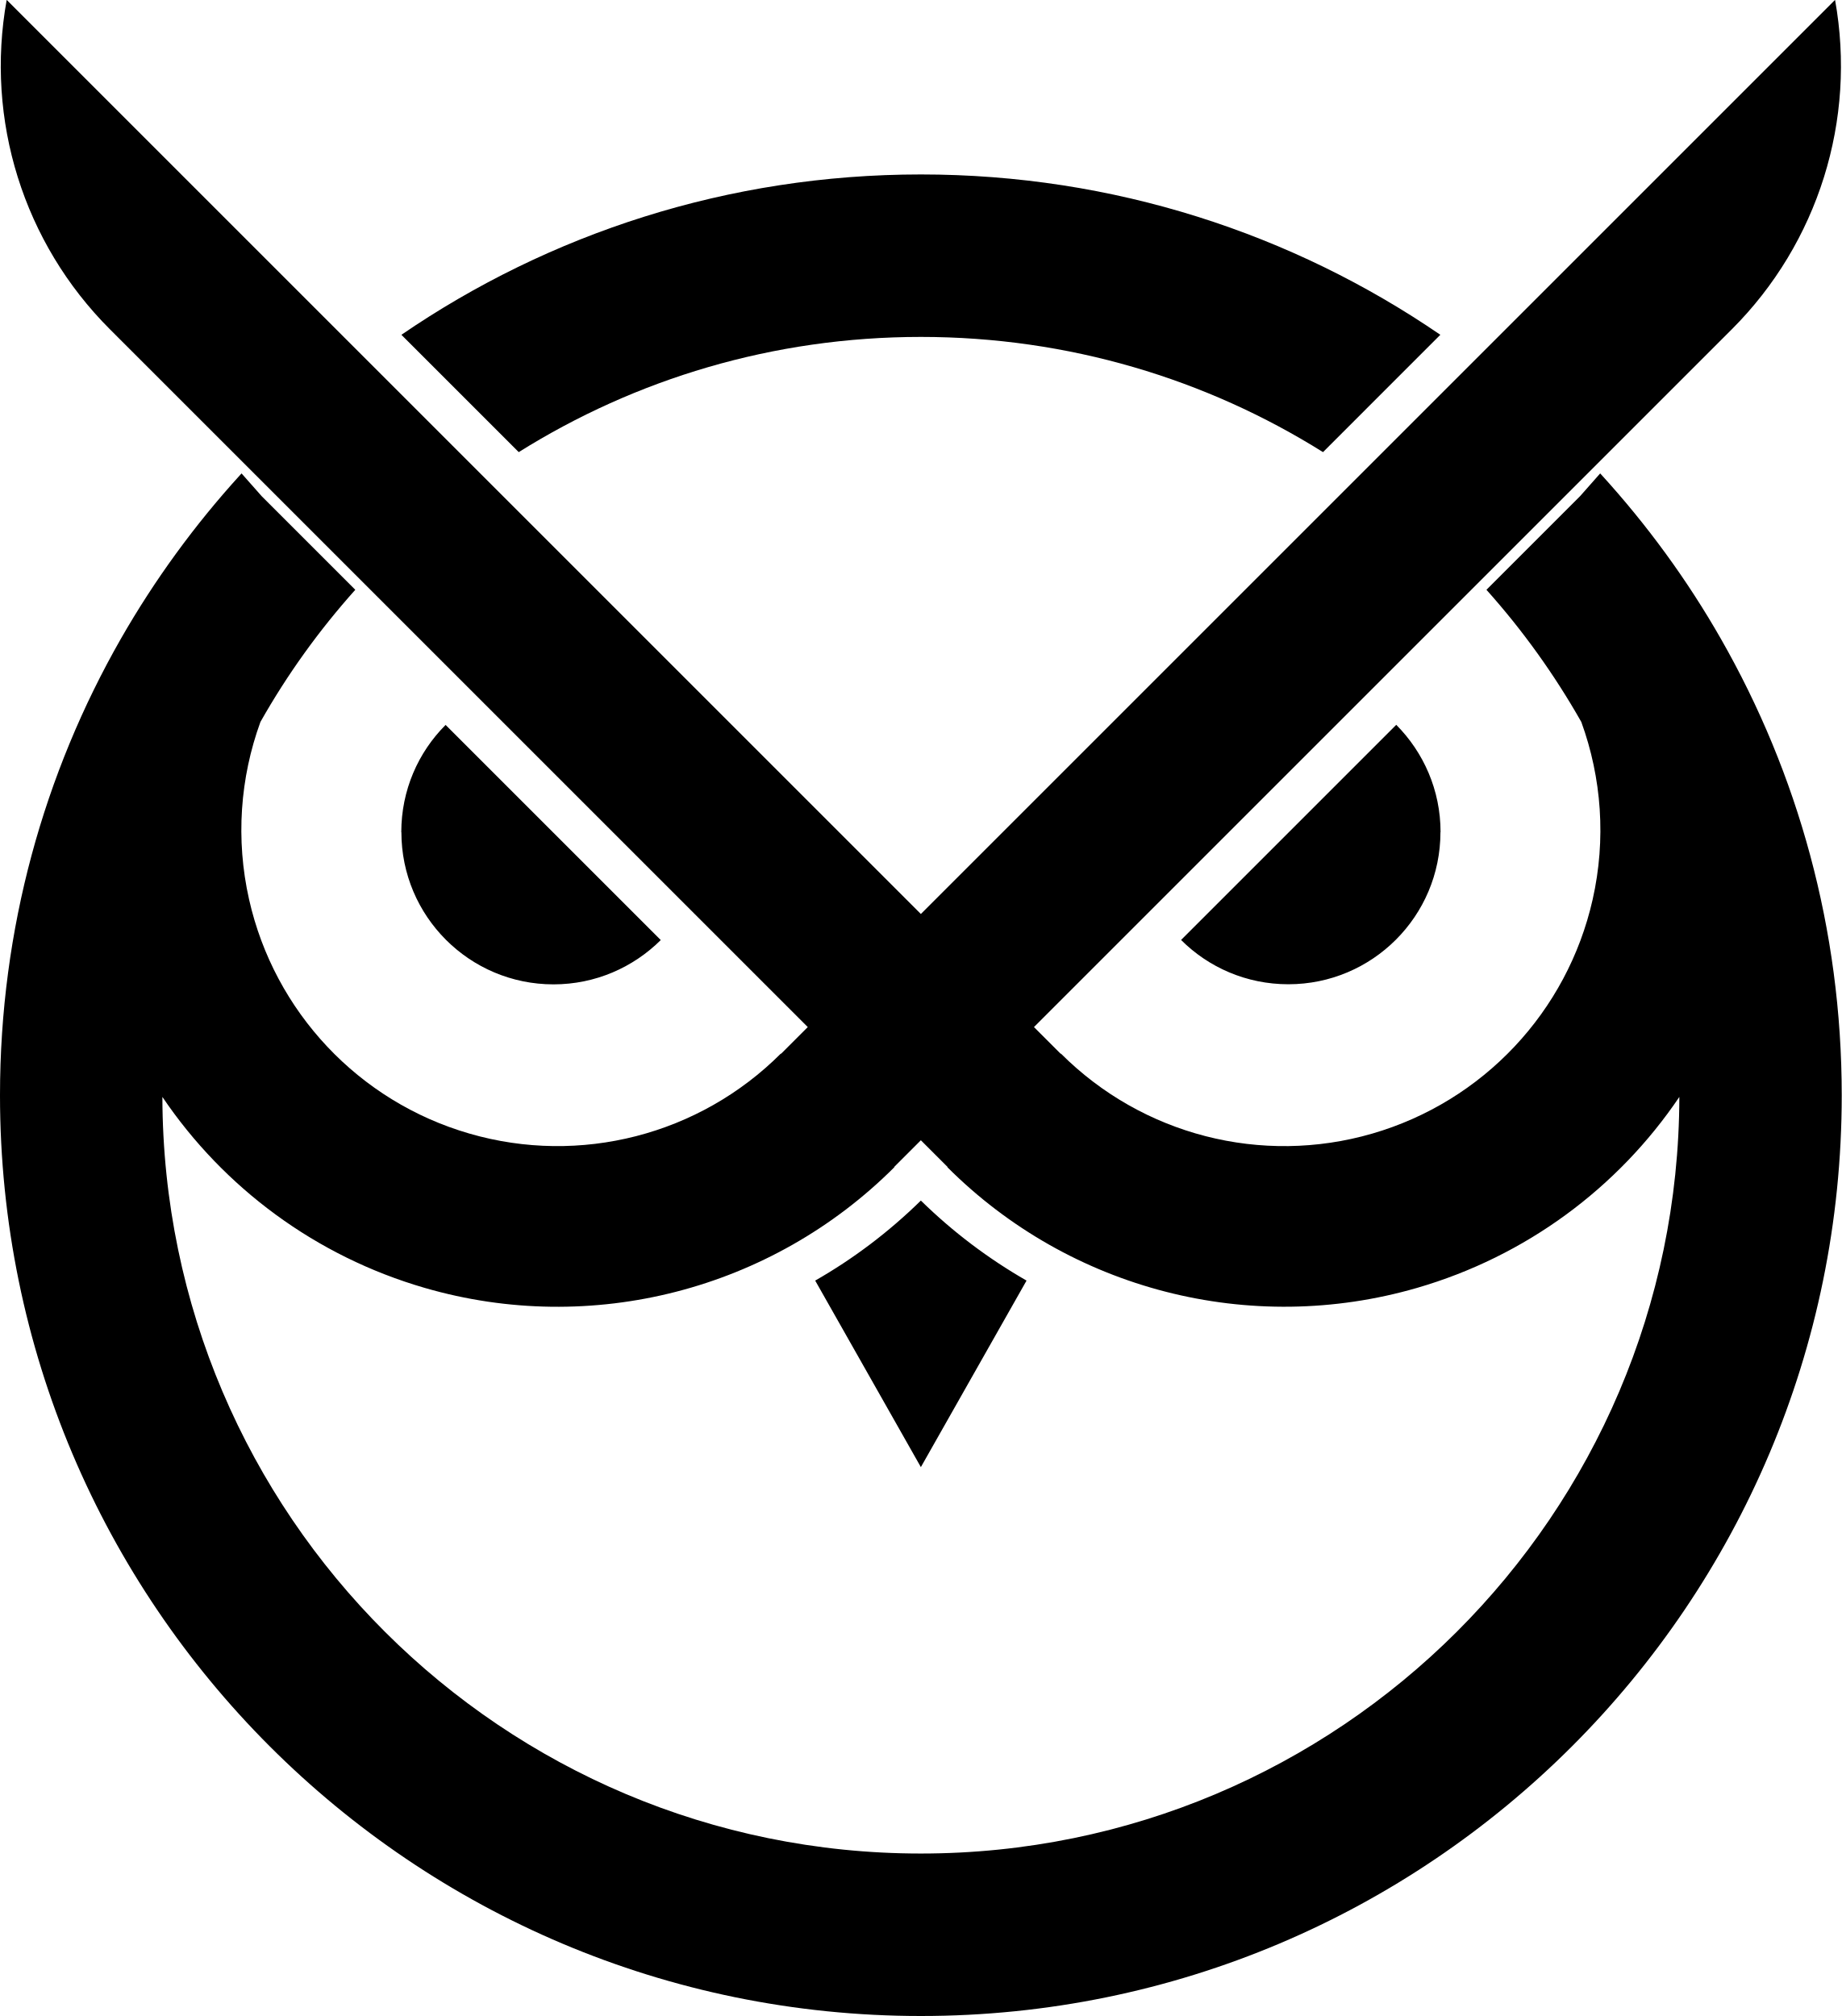
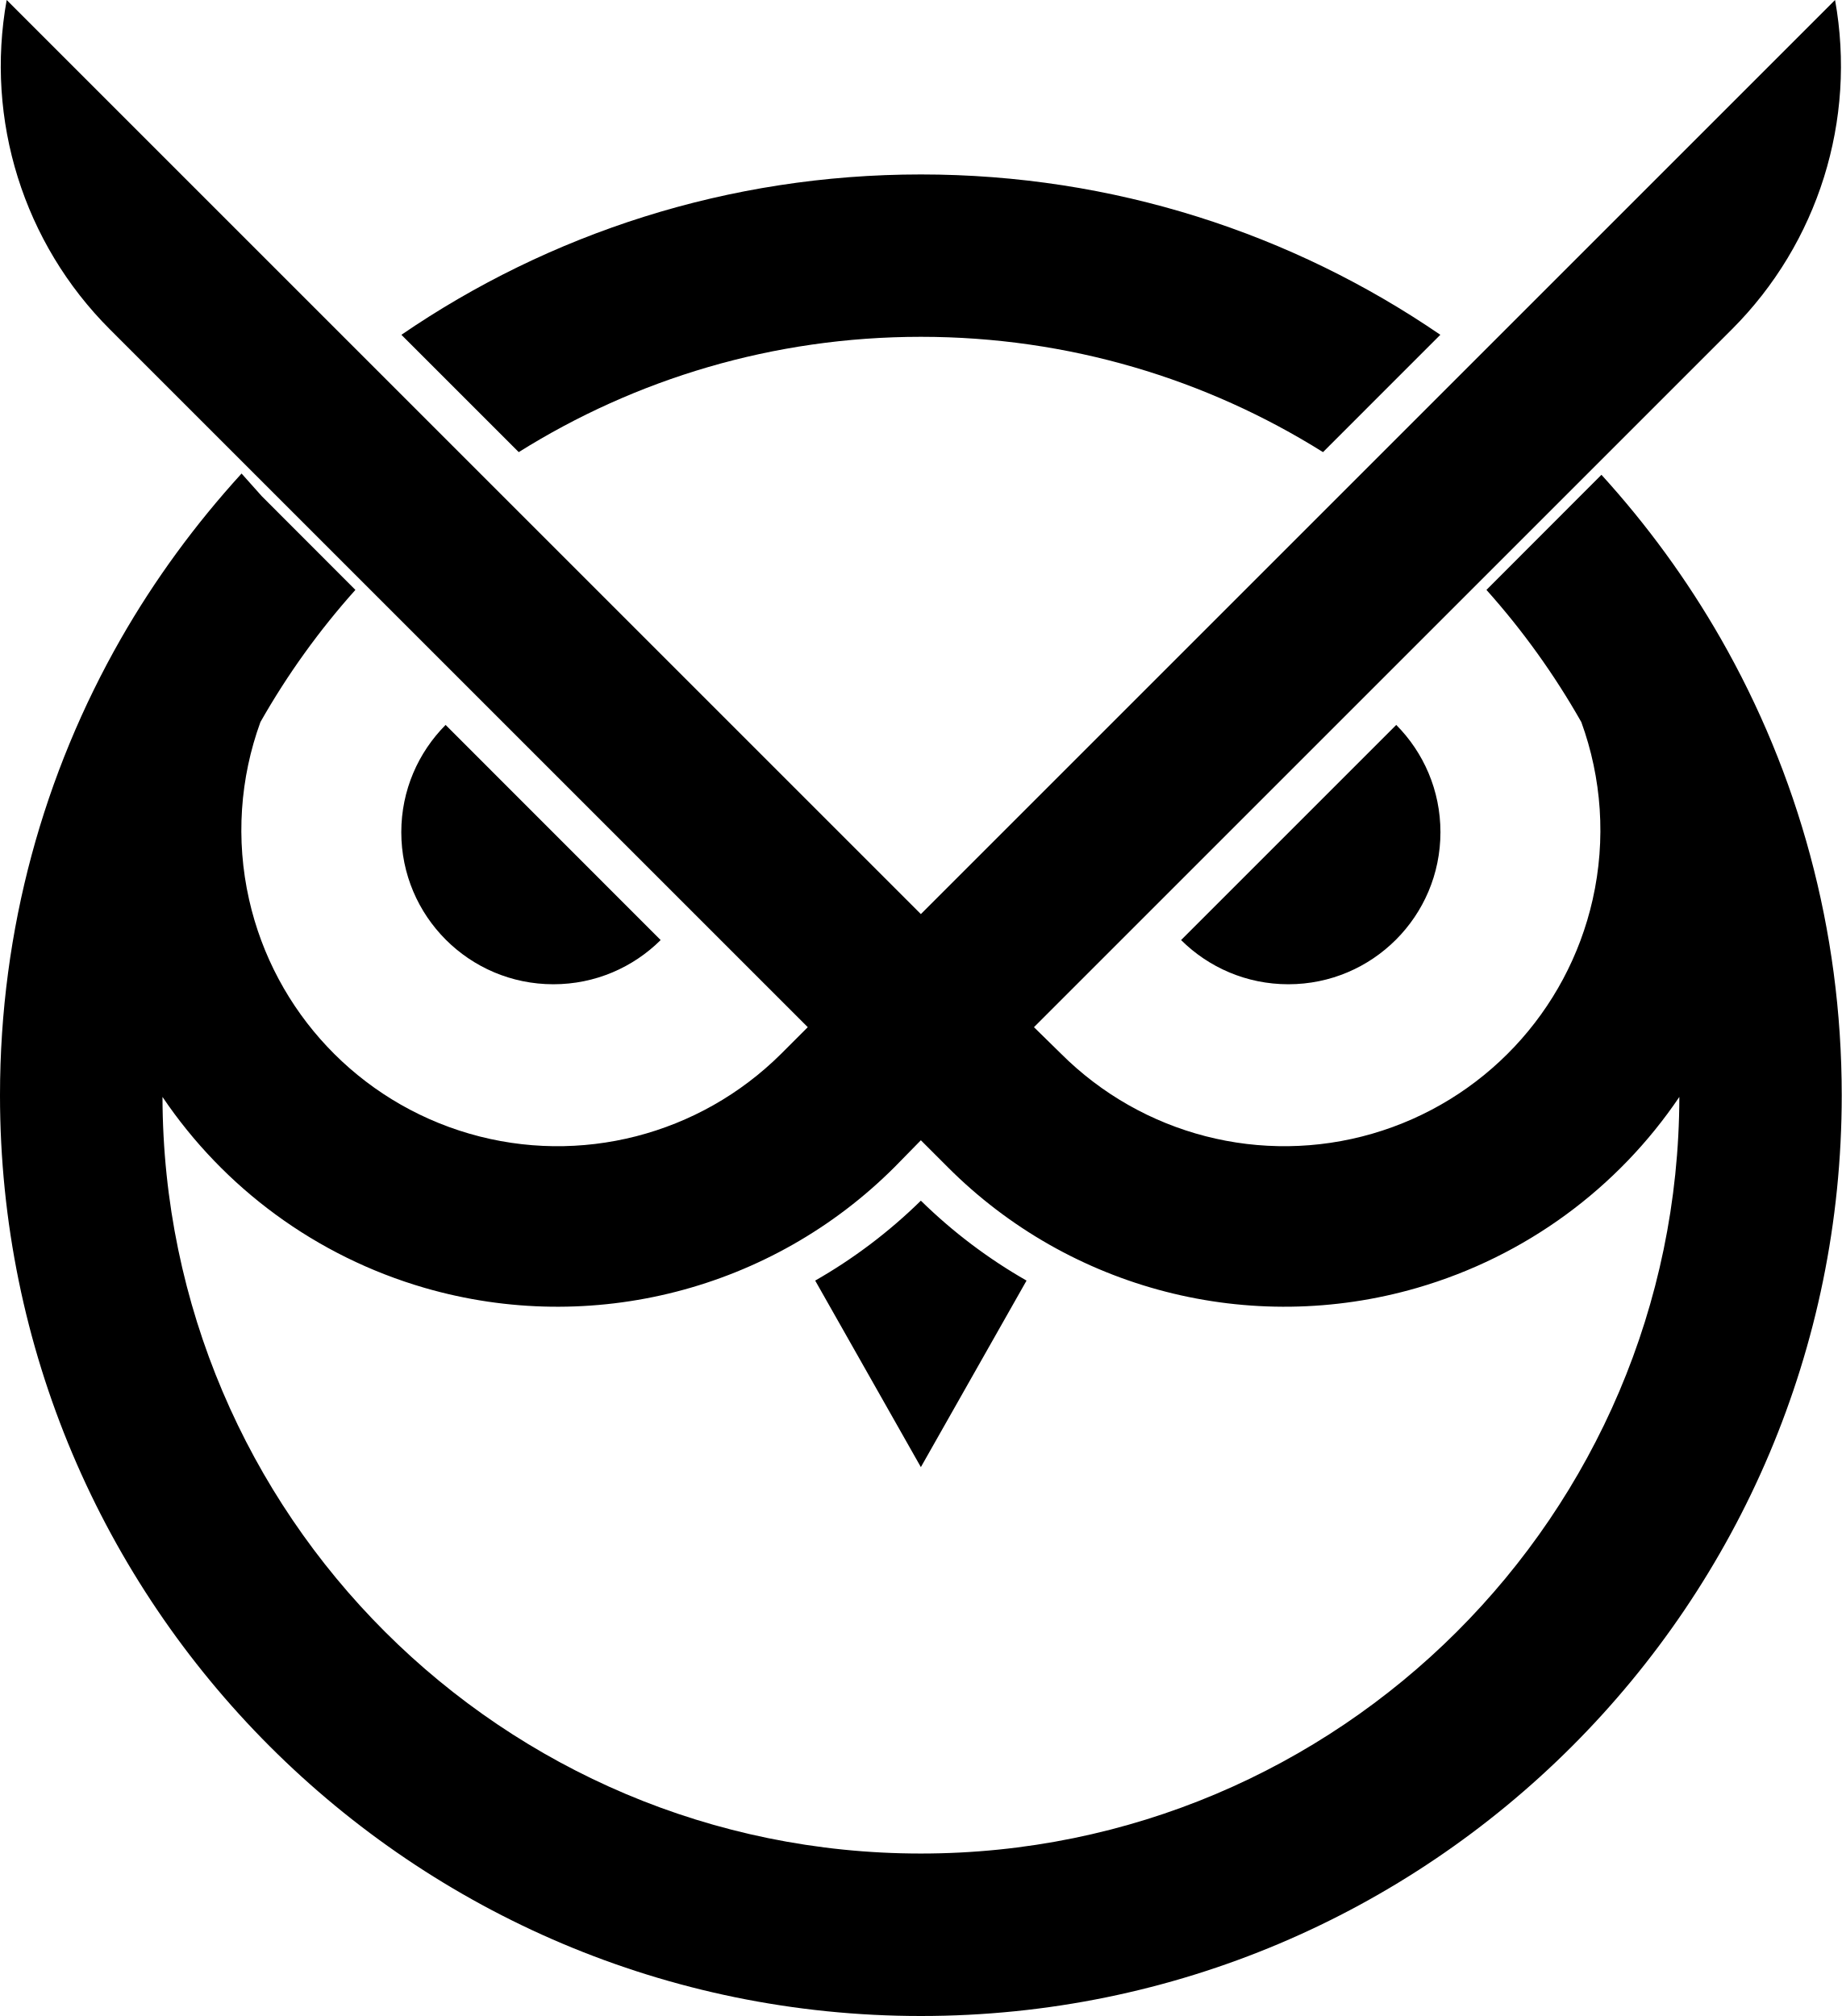
<svg xmlns="http://www.w3.org/2000/svg" viewBox="0 0 173.76 190.22" width="173.76" height="190.22" role="img" aria-label="buoh">
-   <path fill="currentColor" d="M0,103.34c0,-15.67 4.15,-30.38 11.41,-43.08c3.19,-5.57 6.97,-10.75 11.26,-15.46c0.04,-0.04 0.08,-0.09 0.12,-0.13l1.9,2.15l8.83,8.83c-3.41,3.81 -6.42,7.99 -8.95,12.47c-1.92,5.27 -2.35,11.08 -1.07,16.75c2.39,10.6 10.35,19.07 20.79,22.09c10.44,3.03 21.7,0.13 29.38,-7.55l0.02,0.02l2.52,-2.52l-65.85,-65.85c-8.14,-8.14 -11.77,-19.74 -9.73,-31.07l86.25,86.25l86.25,-86.25c2.04,11.32 -1.59,22.93 -9.73,31.07l-65.85,65.85l2.52,2.52l0.02,-0.02c7.69,7.69 18.94,10.58 29.38,7.55c10.44,-3.03 18.4,-11.49 20.79,-22.09c1.28,-5.67 0.85,-11.47 -1.07,-16.75c-2.54,-4.48 -5.54,-8.66 -8.95,-12.47l8.83,-8.83l1.9,-2.15c0.04,0.04 0.08,0.09 0.12,0.13c4.29,4.71 8.08,9.89 11.26,15.46c7.26,12.7 11.41,27.4 11.41,43.08c0,47.98 -38.9,86.88 -86.88,86.88c-47.98,0 -86.88,-38.9 -86.88,-86.88zM86.88,174.89c39.46,0 71.47,-31.95 71.56,-71.39c-5.79,8.58 -14.48,15.04 -24.75,18.02c-15.74,4.56 -32.72,0.2 -44.31,-11.39l0.02,-0.02l-2.52,-2.52l-2.52,2.52l0.02,0.02c-11.59,11.59 -28.57,15.96 -44.31,11.39c-10.27,-2.98 -18.95,-9.44 -24.75,-18.02c0.09,39.44 32.09,71.39 71.56,71.39zM86.88,16.46c18.18,0 35.06,5.58 49.01,15.13l-11.07,11.07c-11,-6.89 -24,-10.87 -37.94,-10.87c-13.94,0 -26.94,3.98 -37.94,10.87l-11.07,-11.07c13.95,-9.55 30.83,-15.13 49.01,-15.13zM135.9,78.52c0,7.93 -6.43,14.35 -14.35,14.35c-3.95,0 -7.53,-1.59 -10.12,-4.18l20.3,-20.3c2.58,2.6 4.18,6.17 4.18,10.12zM37.86,78.52c0,-3.95 1.59,-7.53 4.18,-10.12l20.3,20.3c-2.6,2.58 -6.17,4.18 -10.12,4.18c-7.93,0 -14.35,-6.43 -14.35,-14.35zM86.88,138.43l-9.97,-17.6c3.59,-2.05 6.94,-4.58 9.97,-7.55c3.03,2.97 6.38,5.49 9.97,7.55z" />
+   <path fill="currentColor" d="M0,103.34c0,-15.67 4.15,-30.38 11.41,-43.08c3.19,-5.57 6.98,-10.75 11.38,-15.58l1.91,2.14l8.83,8.84c-3.41,3.81 -6.42,7.99 -8.96,12.47c-1.92,5.27 -2.35,11.08 -1.07,16.75c2.39,10.6 10.35,19.06 20.79,22.09c10.44,3.03 21.69,0.13 29.4,-7.53l2.52,-2.52l-65.85,-65.85c-8.14,-8.14 -11.77,-19.75 -9.73,-31.07l86.25,86.25l86.25,-86.25c2.04,11.32 -1.59,22.93 -9.73,31.07l-65.85,65.85l2.54,2.49c7.69,7.69 18.94,10.59 29.38,7.56c10.44,-3.03 18.4,-11.49 20.79,-22.09c1.28,-5.67 0.85,-11.48 -1.07,-16.75c-2.54,-4.48 -5.54,-8.66 -8.95,-12.47l8.83,-8.84l2.02,-2.02c4.29,4.71 8.07,9.89 11.26,15.46c7.26,12.7 11.41,27.41 11.41,43.08c0,47.98 -38.9,86.88 -86.88,86.88c-47.98,0 -86.88,-38.9 -86.88,-86.88zM86.88,174.89c39.46,0 71.47,-31.95 71.56,-71.39c-5.79,8.58 -14.48,15.04 -24.75,18.02c-15.74,4.56 -32.72,0.2 -44.29,-11.41l-2.52,-2.52l-2.49,2.54c-11.59,11.59 -28.58,15.95 -44.32,11.39c-10.27,-2.98 -18.95,-9.44 -24.74,-18.02c0.09,39.44 32.09,71.39 71.55,71.39zM86.88,16.46c18.18,0 35.06,5.58 49.01,15.13l-11.07,11.07c-11,-6.89 -24,-10.88 -37.94,-10.88c-13.94,0 -26.94,3.99 -37.94,10.88l-11.07,-11.07c13.95,-9.55 30.83,-15.13 49.01,-15.13zM135.9,78.52c0,7.93 -6.42,14.35 -14.35,14.35c-3.95,0 -7.52,-1.59 -10.12,-4.17l20.3,-20.3c2.58,2.6 4.17,6.17 4.17,10.12zM37.86,78.52c0,-3.95 1.6,-7.52 4.18,-10.12l20.29,20.3c-2.6,2.58 -6.17,4.17 -10.12,4.17c-7.93,0 -14.35,-6.42 -14.35,-14.35zM86.88,138.43l-9.97,-17.6c3.59,-2.05 6.94,-4.57 9.97,-7.54c3.03,2.97 6.38,5.49 9.97,7.54z" />
</svg>
